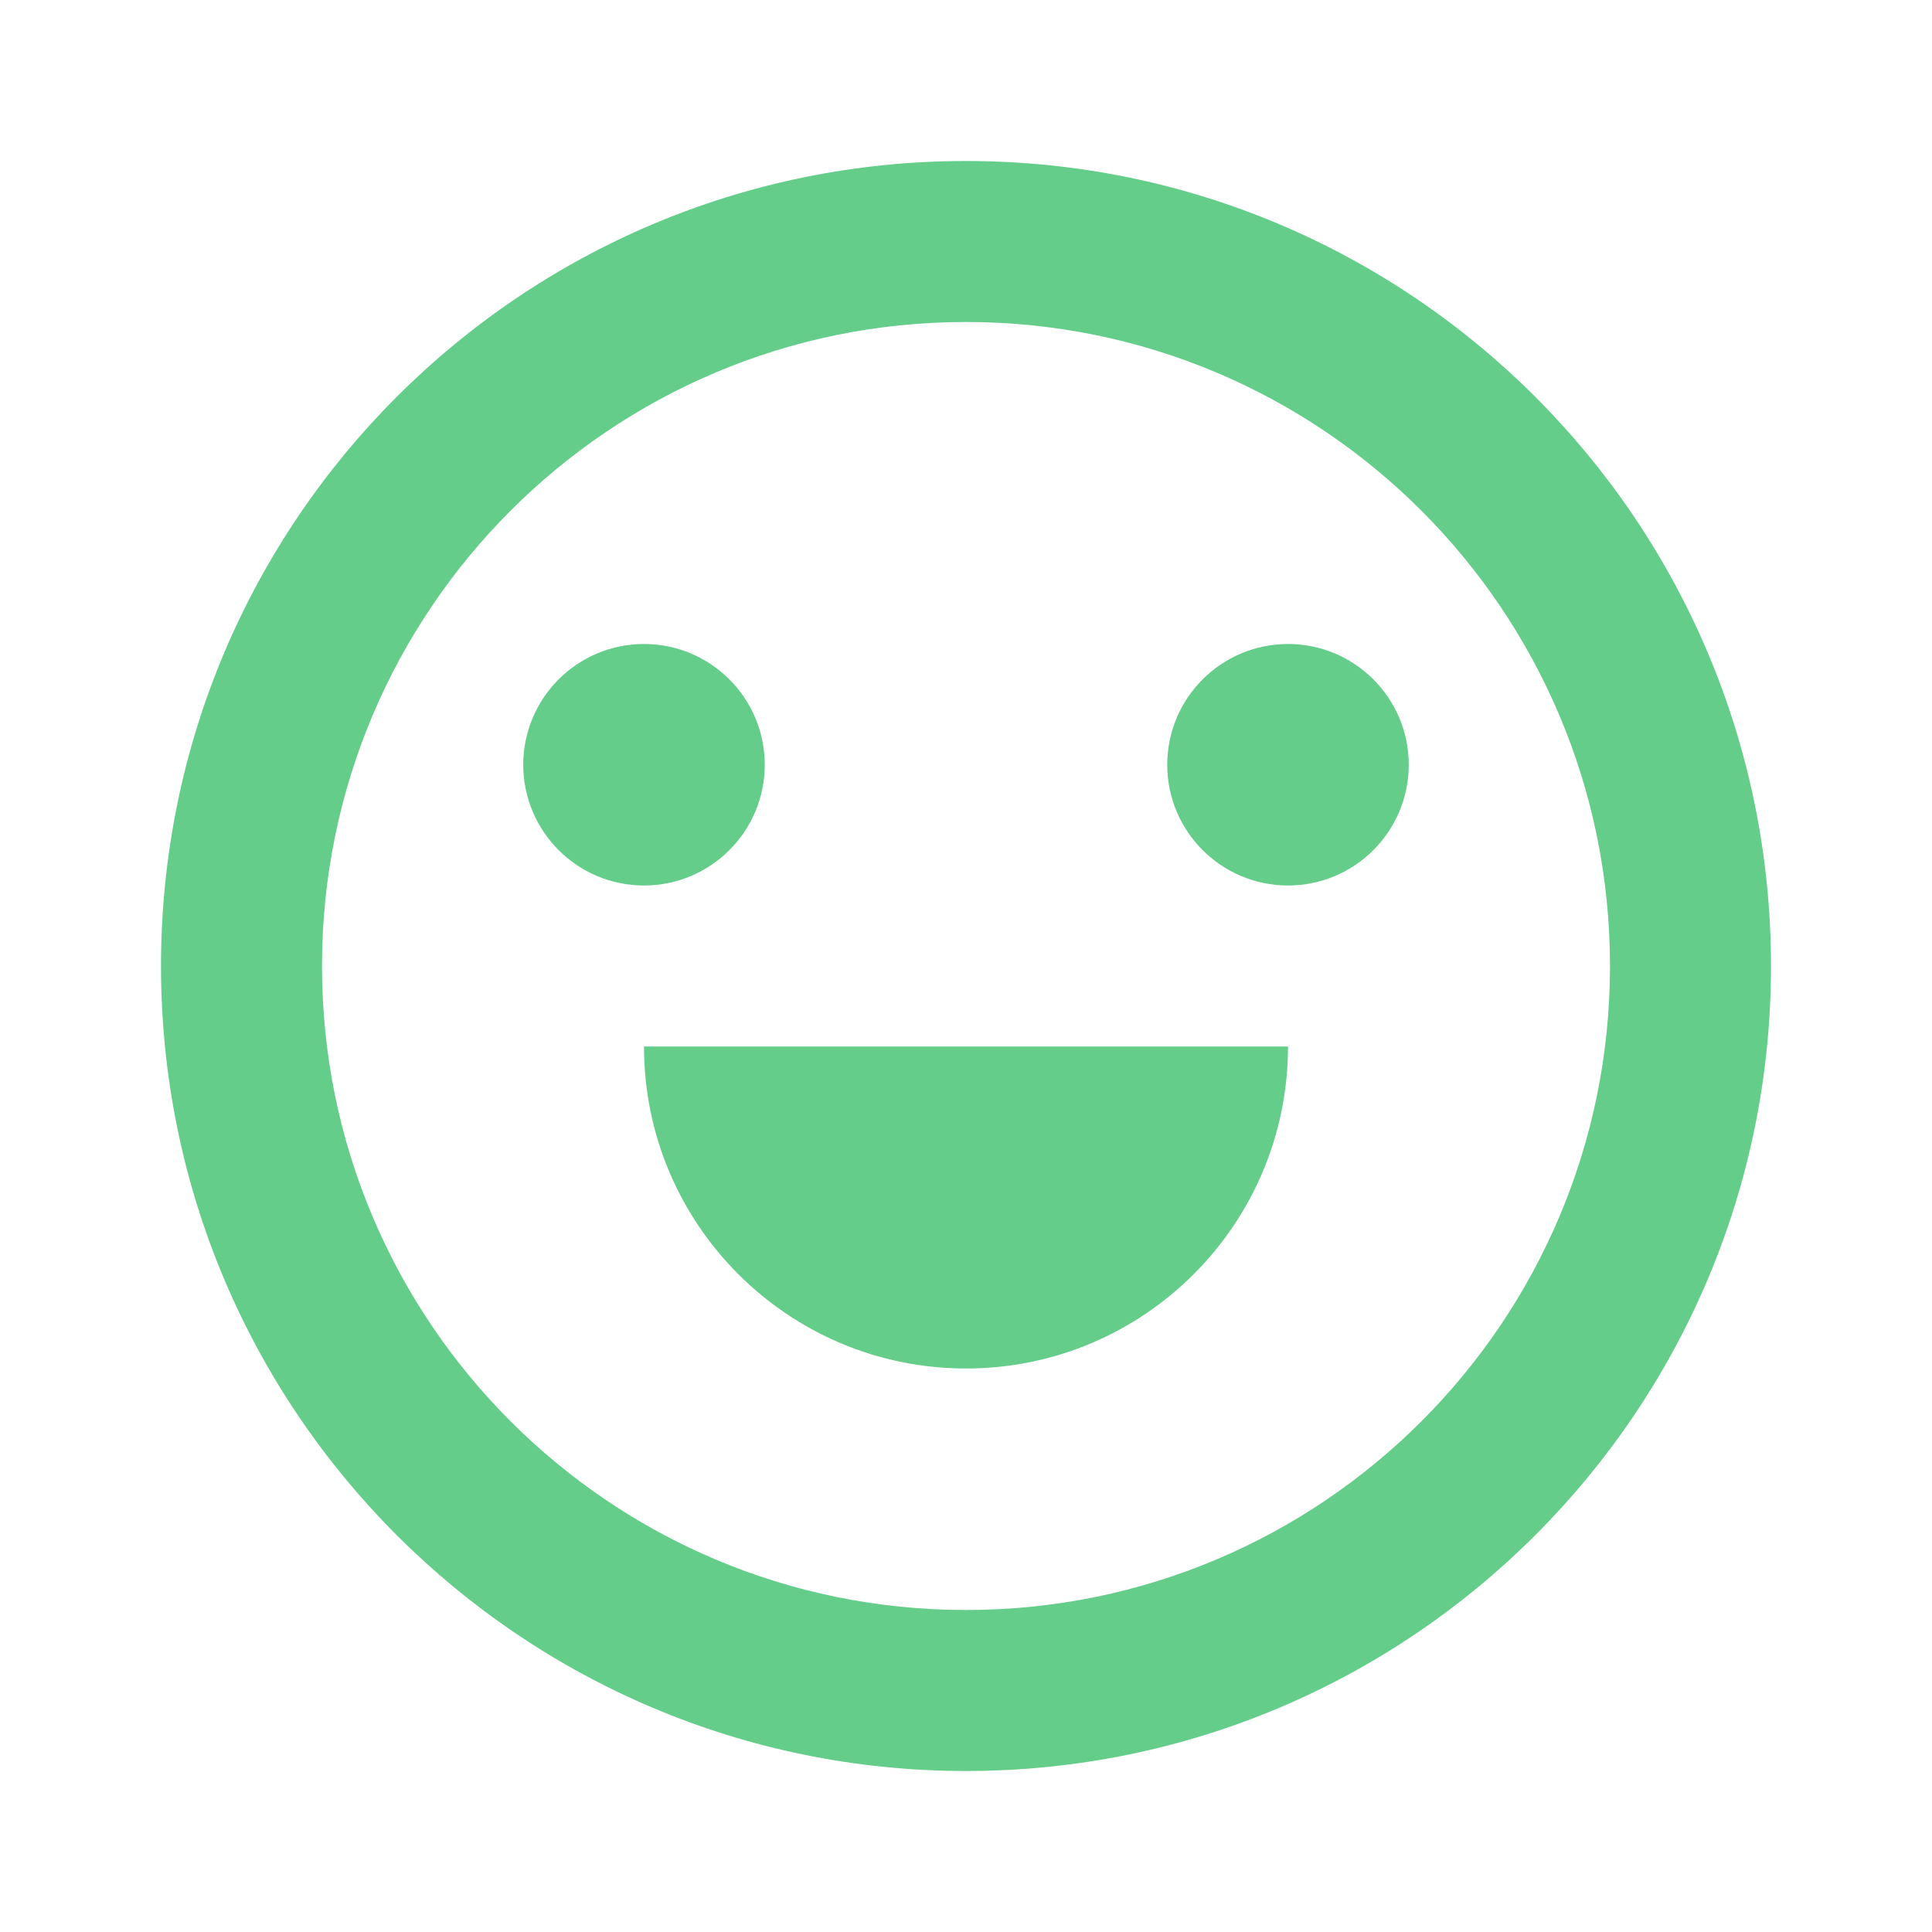
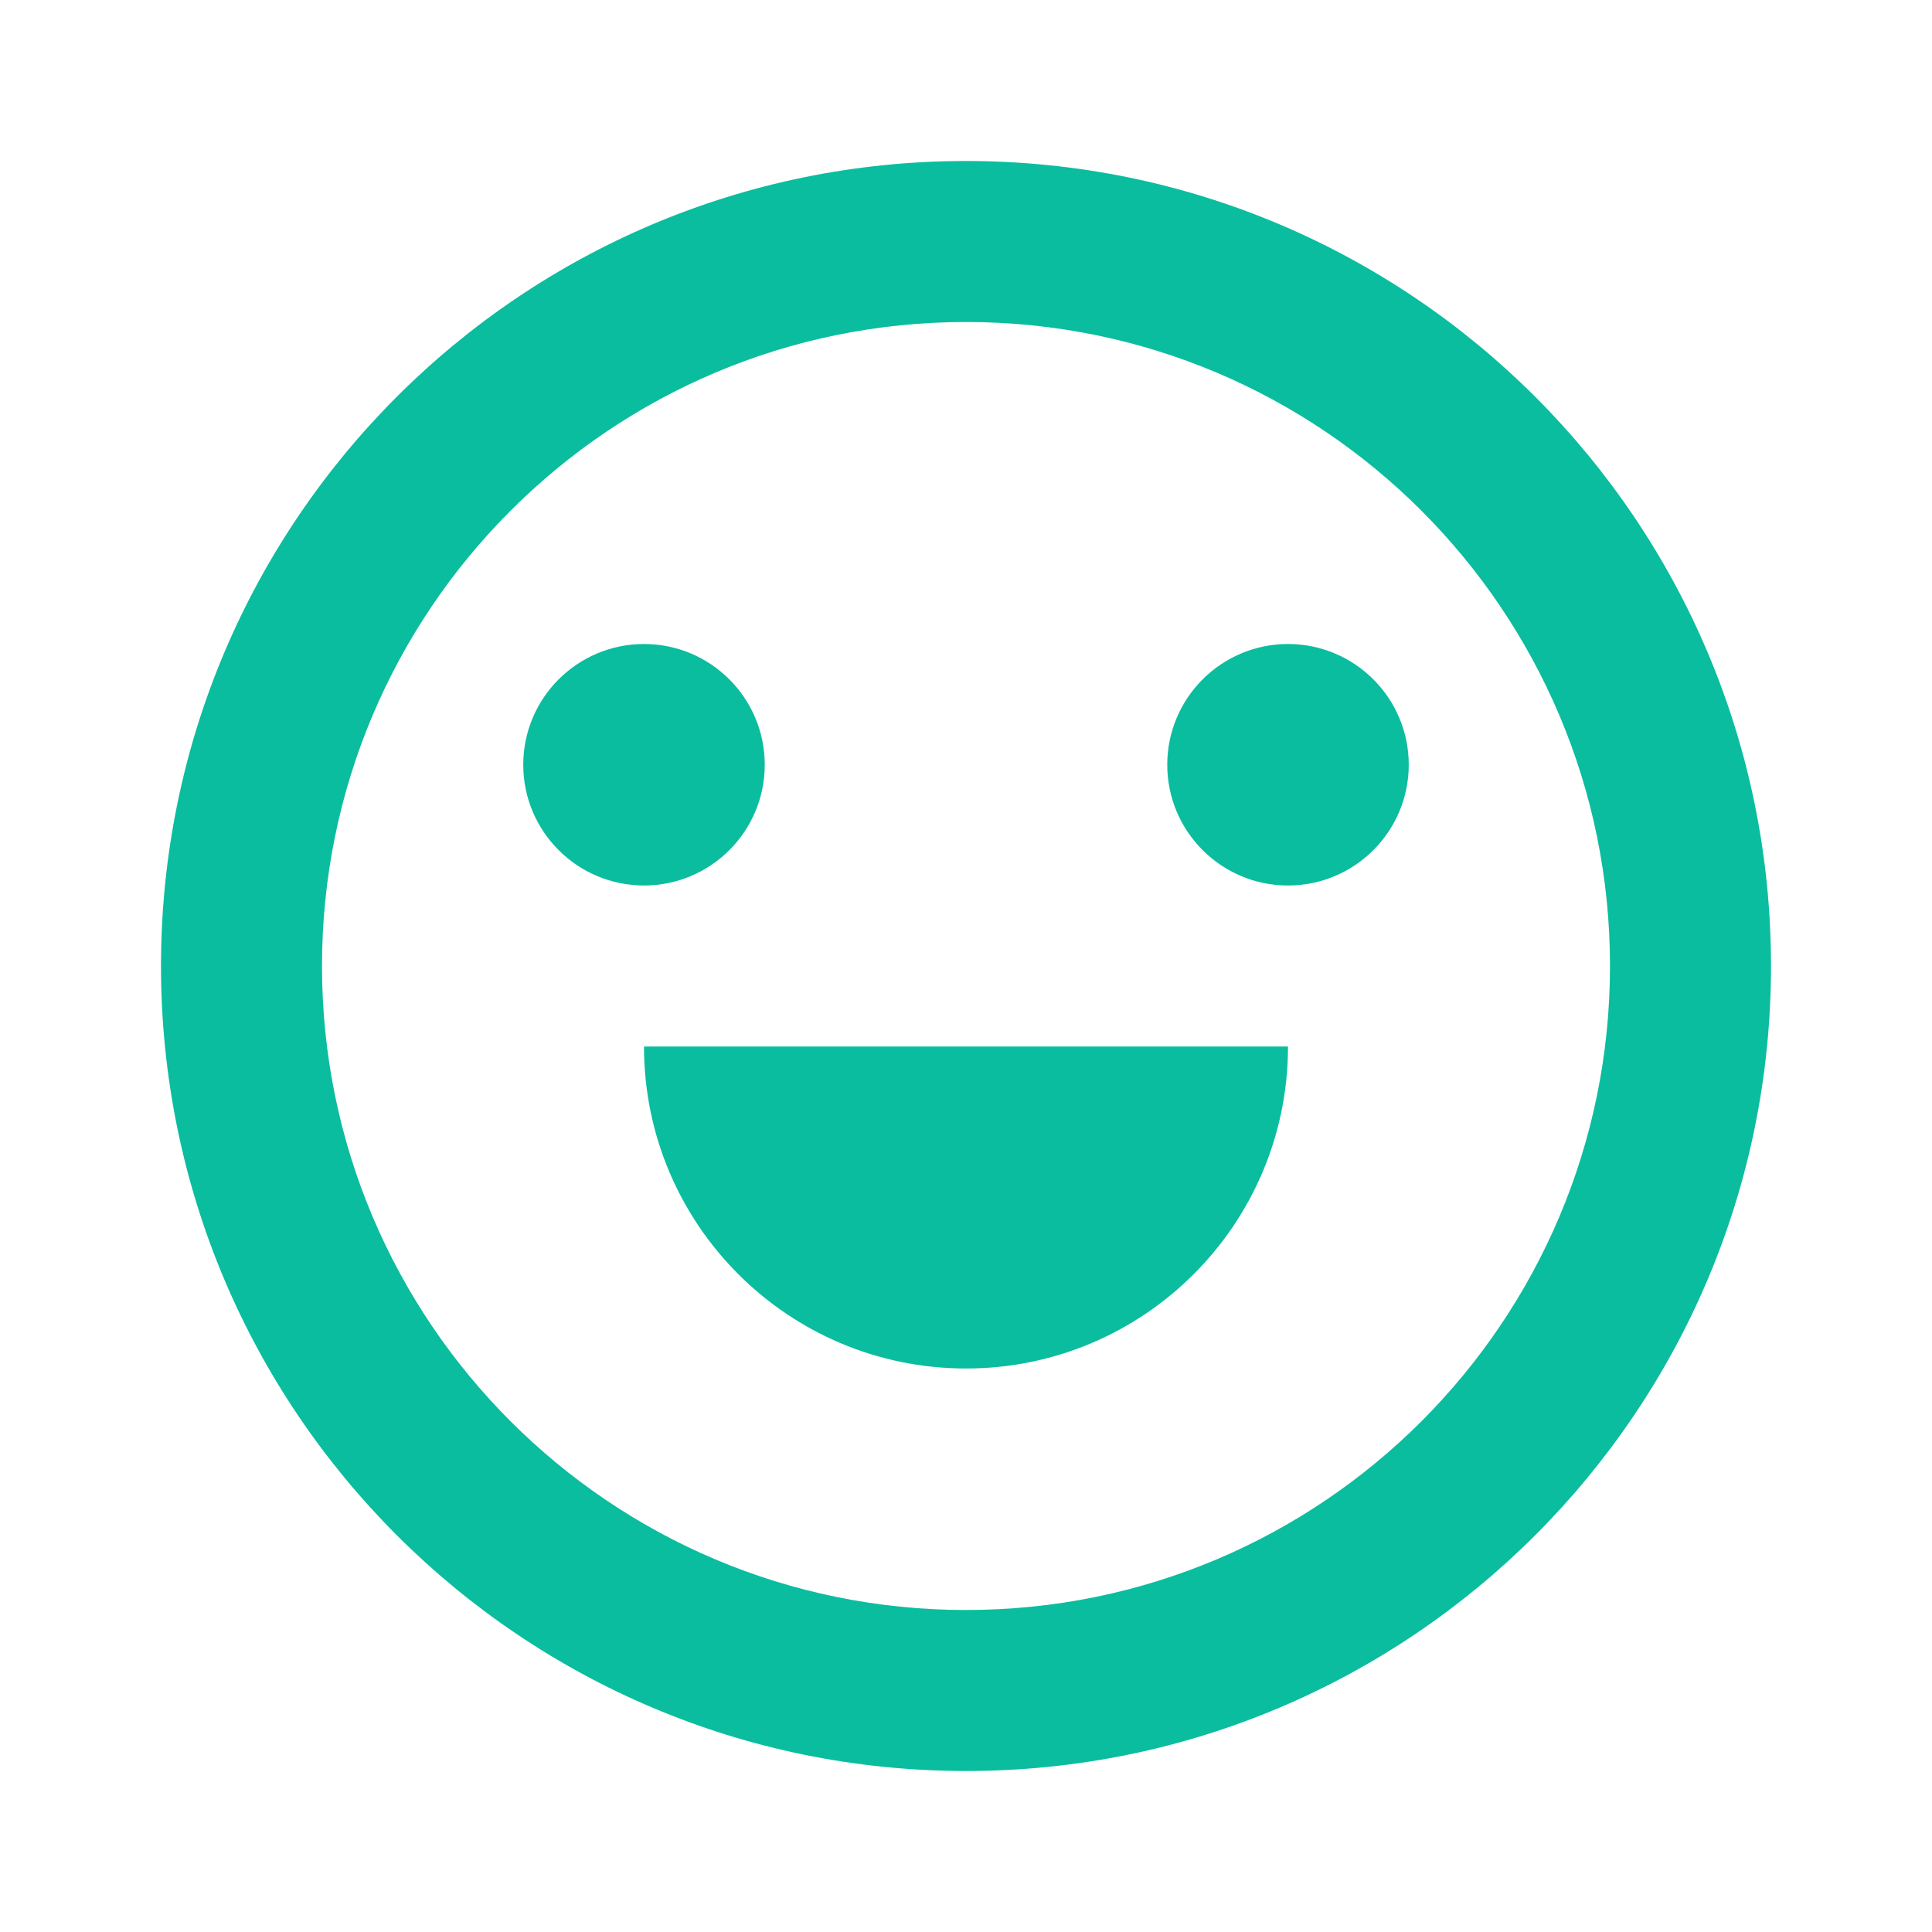
- <svg xmlns="http://www.w3.org/2000/svg" viewBox="0 0 24 24" fill="rgba(100,205,138,1)">
+ <svg xmlns="http://www.w3.org/2000/svg" viewBox="0 0 24 24" fill="rgba(10,189,159,1)">
  <path d="M12 22C6.477 22 2 17.523 2 12C2 6.477 6.477 2 12 2C17.523 2 22 6.477 22 12C22 17.523 17.523 22 12 22ZM12 20C16.418 20 20 16.418 20 12C20 7.582 16.418 4 12 4C7.582 4 4 7.582 4 12C4 16.418 7.582 20 12 20ZM8 13H16C16 15.209 14.209 17 12 17C9.791 17 8 15.209 8 13ZM8 11C7.172 11 6.5 10.328 6.5 9.5C6.5 8.672 7.172 8 8 8C8.828 8 9.5 8.672 9.5 9.5C9.5 10.328 8.828 11 8 11ZM16 11C15.172 11 14.5 10.328 14.5 9.5C14.5 8.672 15.172 8 16 8C16.828 8 17.5 8.672 17.5 9.5C17.5 10.328 16.828 11 16 11Z" />
</svg>
